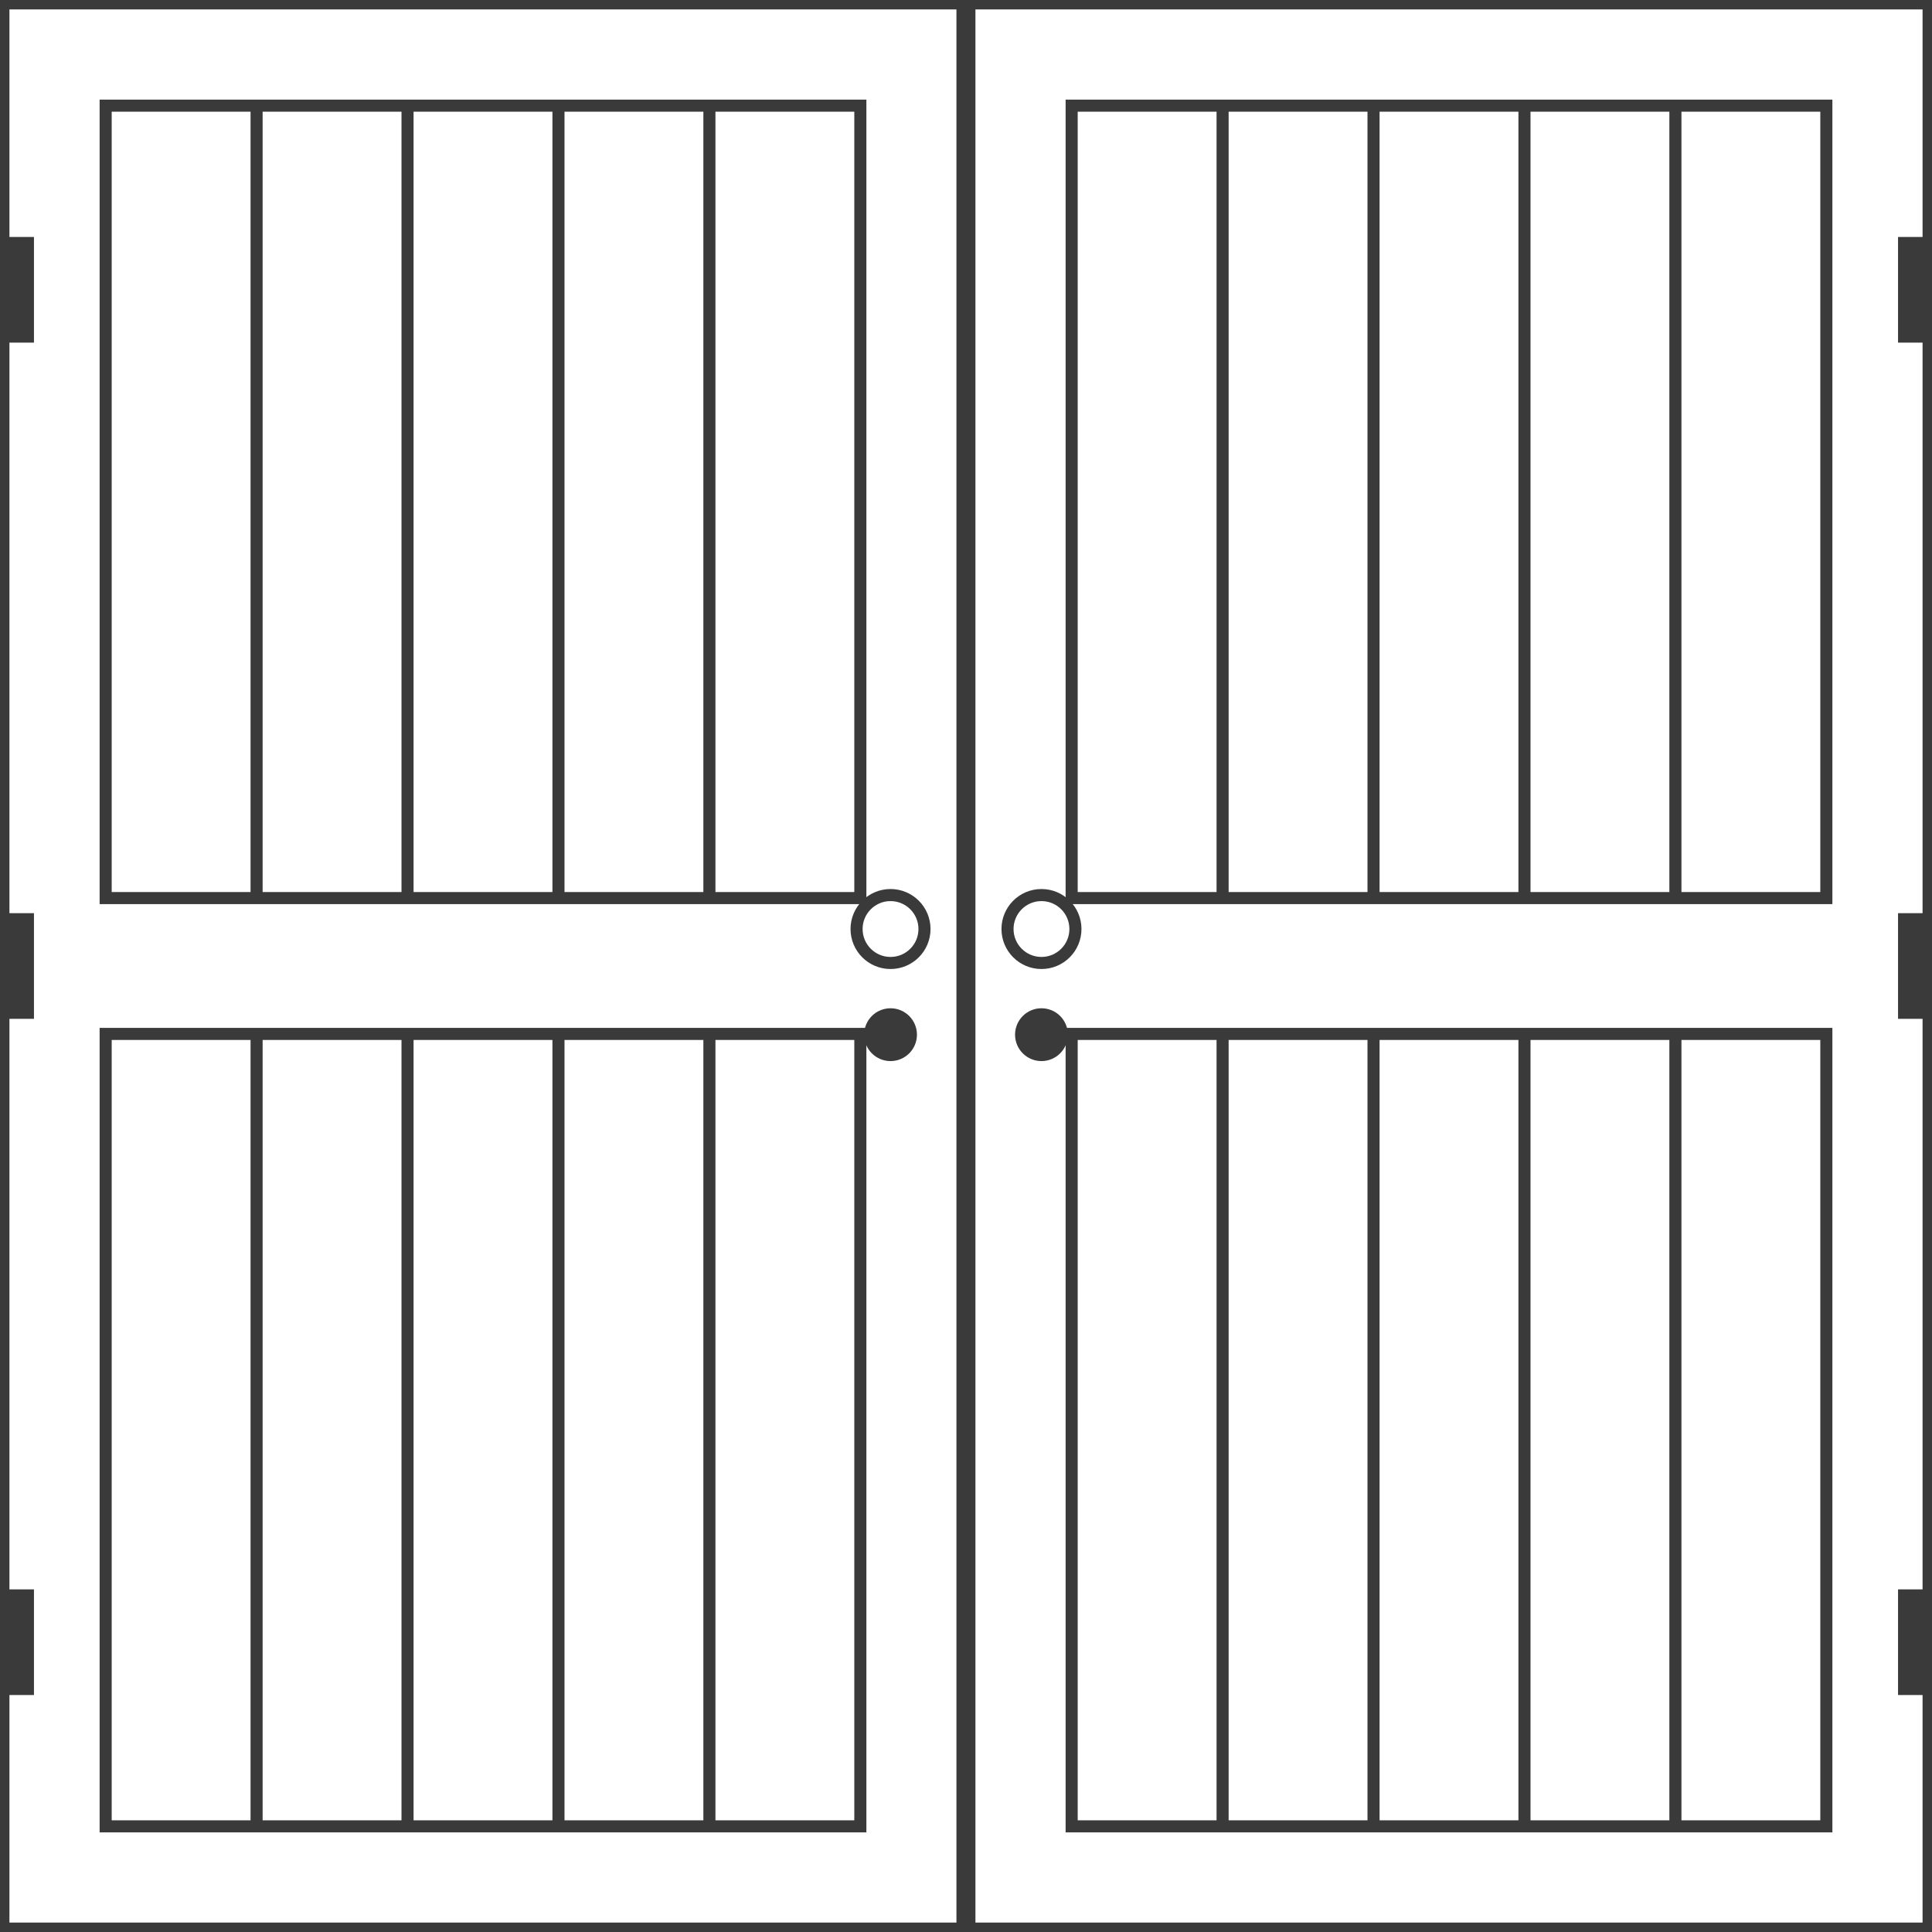
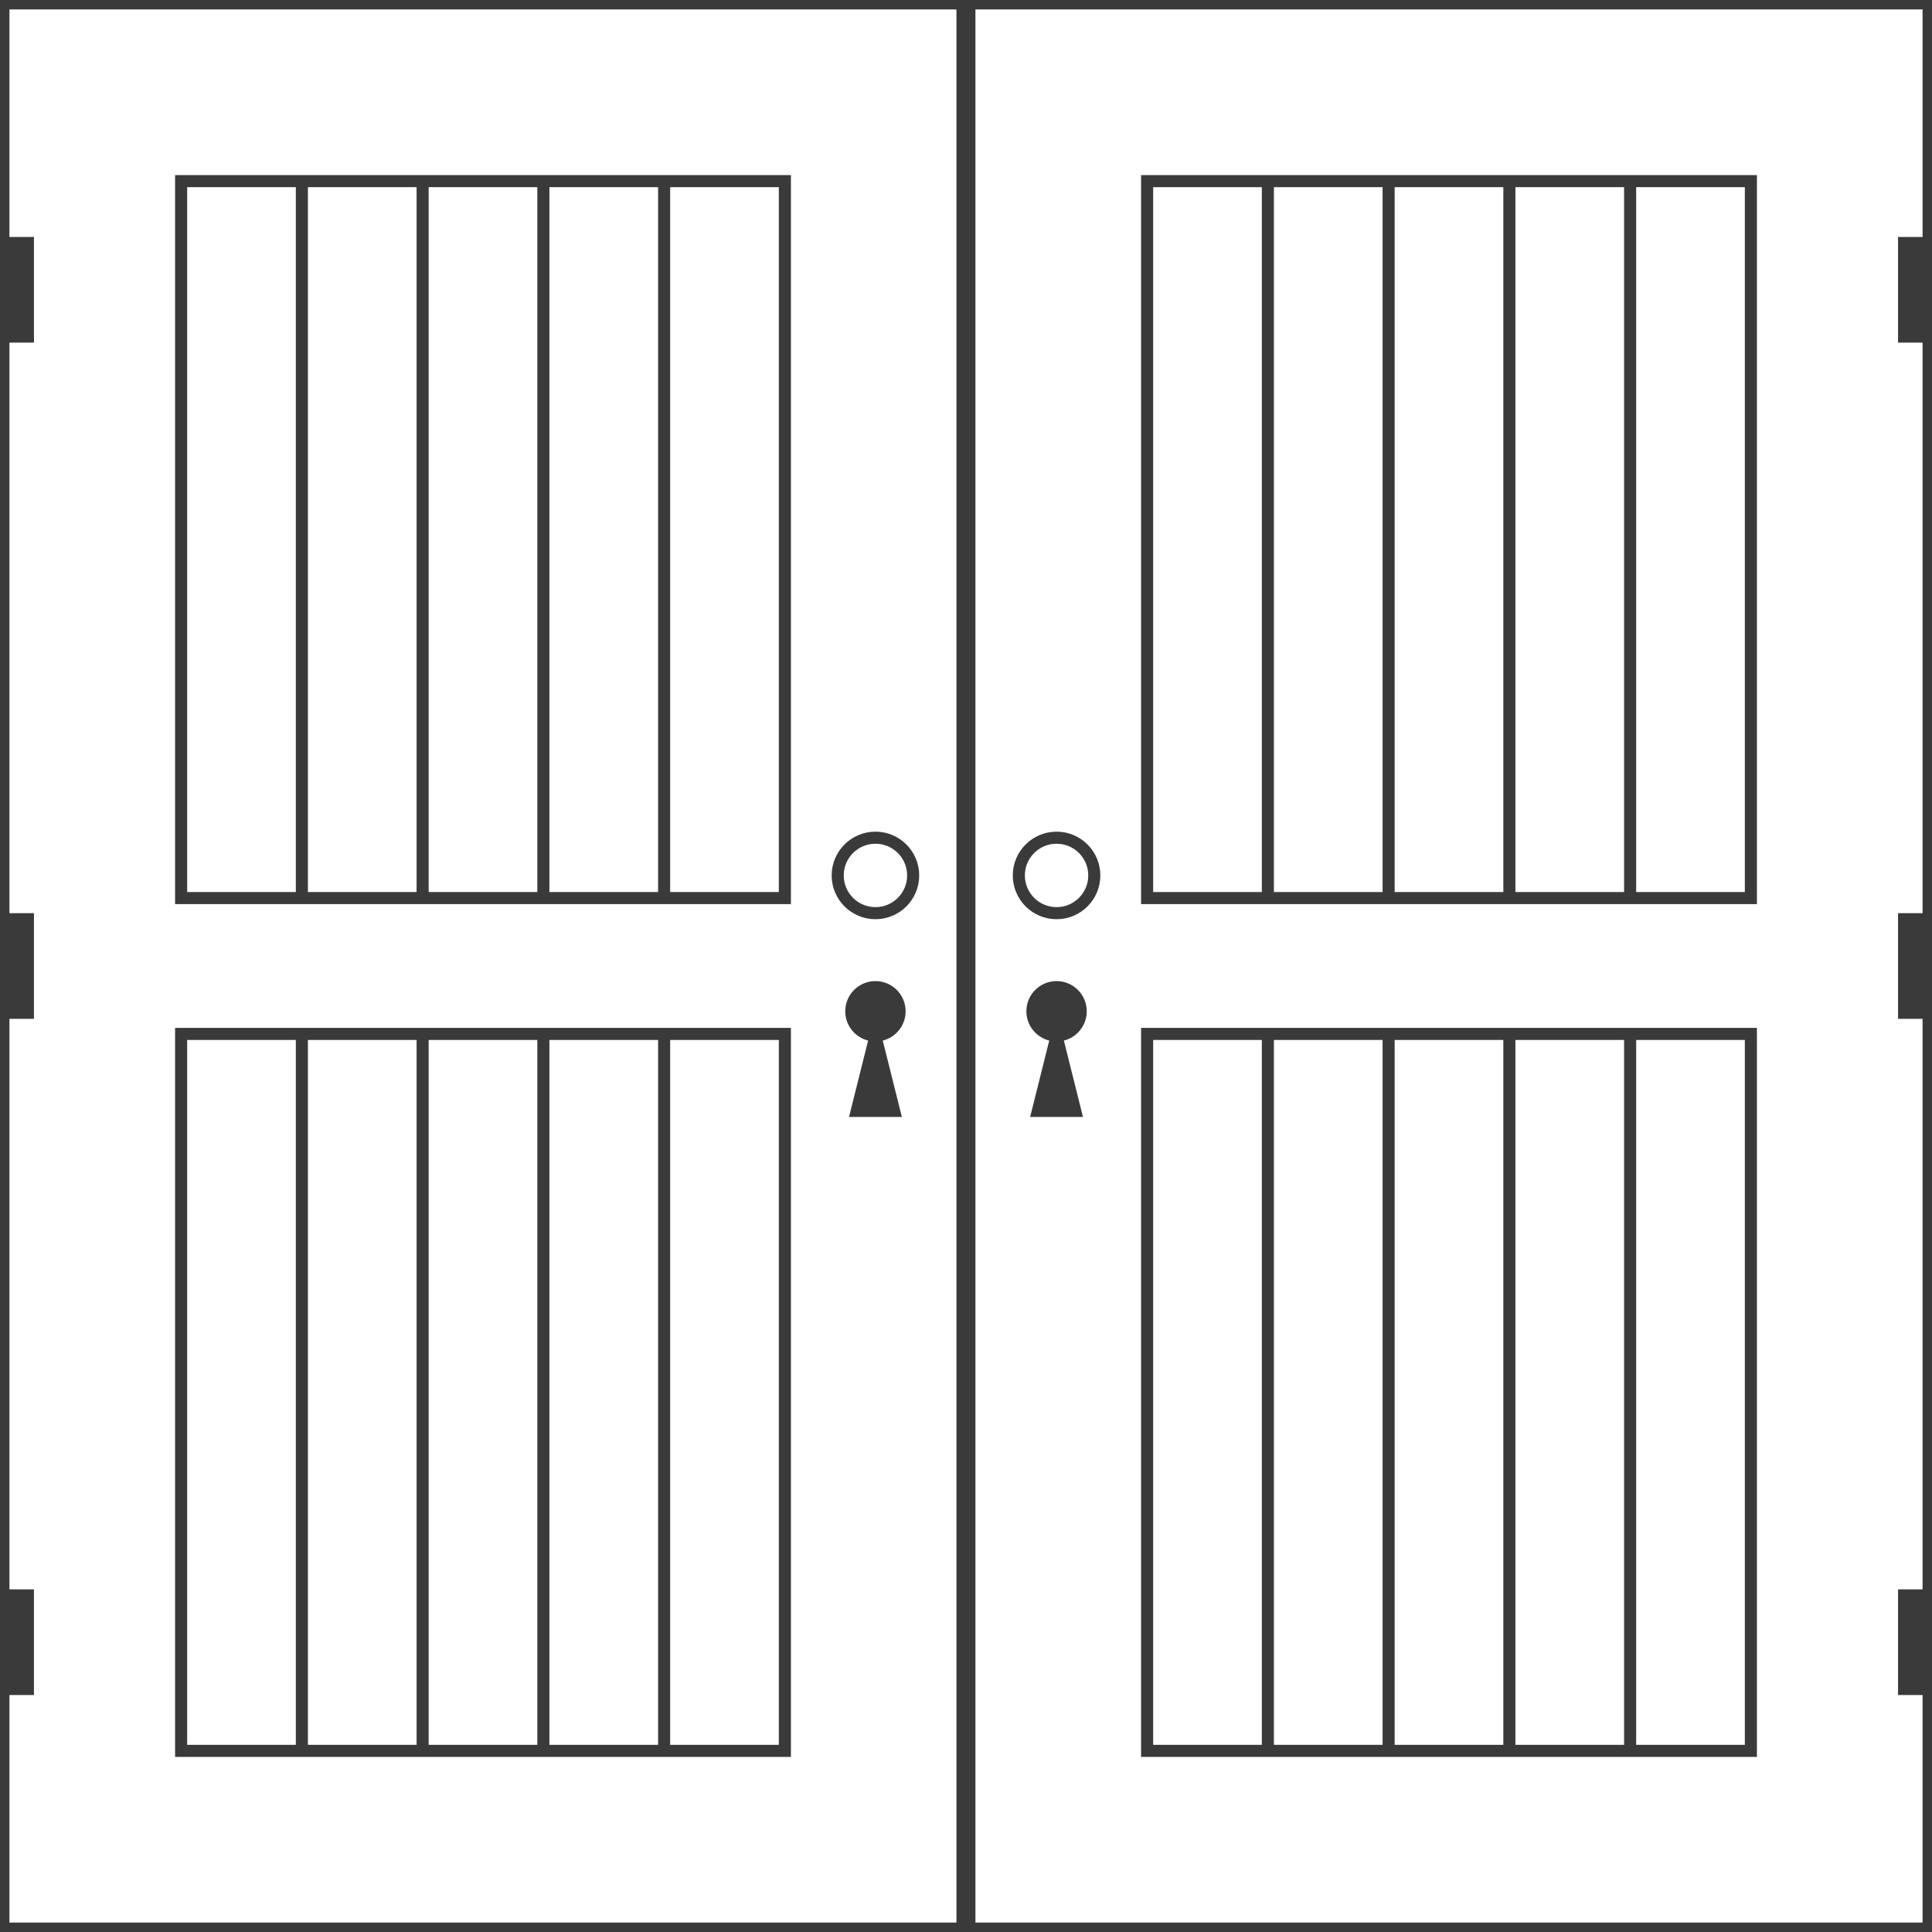
<svg xmlns="http://www.w3.org/2000/svg" width="256" height="256" viewBox="0 0 256 256">
  <rect width="256" height="256" fill="white" />
-   <rect x="0" y="0" width="128.0" height="256" fill="white" stroke="#3a3a3a" stroke-width="2.5" />
-   <rect x="14" y="14.0" width="100.0" height="105.0" fill="white" stroke="#3a3a3a" stroke-width="1.6" />
-   <line x1="34.0" y1="14.0" x2="34.0" y2="119.0" stroke="#3a3a3a" stroke-width="1.6" />
-   <line x1="54.0" y1="14.0" x2="54.0" y2="119.0" stroke="#3a3a3a" stroke-width="1.6" />
-   <line x1="74.0" y1="14.0" x2="74.0" y2="119.0" stroke="#3a3a3a" stroke-width="1.6" />
-   <line x1="94.0" y1="14.0" x2="94.0" y2="119.0" stroke="#3a3a3a" stroke-width="1.6" />
-   <rect x="14" y="137.0" width="100.0" height="105.0" fill="white" stroke="#3a3a3a" stroke-width="1.6" />
-   <line x1="34.0" y1="137.0" x2="34.0" y2="242.0" stroke="#3a3a3a" stroke-width="1.6" />
-   <line x1="54.0" y1="137.0" x2="54.0" y2="242.0" stroke="#3a3a3a" stroke-width="1.6" />
-   <line x1="74.0" y1="137.0" x2="74.0" y2="242.0" stroke="#3a3a3a" stroke-width="1.6" />
-   <line x1="94.0" y1="137.0" x2="94.0" y2="242.0" stroke="#3a3a3a" stroke-width="1.6" />
+   <rect x="0.0" y="0" width="128.0" height="256" fill="white" stroke="#3a3a3a" stroke-width="2.5" />
+   <rect x="24.0" y="24.0" width="80.0" height="95.0" fill="white" stroke="#3a3a3a" stroke-width="1.6" />
+   <line x1="40.0" y1="24.0" x2="40.0" y2="119.0" stroke="#3a3a3a" stroke-width="1.6" />
+   <line x1="56.0" y1="24.0" x2="56.0" y2="119.0" stroke="#3a3a3a" stroke-width="1.6" />
+   <line x1="72.0" y1="24.0" x2="72.0" y2="119.0" stroke="#3a3a3a" stroke-width="1.6" />
+   <line x1="88.0" y1="24.0" x2="88.0" y2="119.0" stroke="#3a3a3a" stroke-width="1.6" />
+   <rect x="24.0" y="137.0" width="80.0" height="95.0" fill="white" stroke="#3a3a3a" stroke-width="1.6" />
+   <line x1="40.0" y1="137.0" x2="40.0" y2="232.0" stroke="#3a3a3a" stroke-width="1.6" />
+   <line x1="56.0" y1="137.0" x2="56.0" y2="232.0" stroke="#3a3a3a" stroke-width="1.6" />
+   <line x1="72.0" y1="137.0" x2="72.0" y2="232.0" stroke="#3a3a3a" stroke-width="1.6" />
+   <line x1="88.0" y1="137.0" x2="88.0" y2="232.0" stroke="#3a3a3a" stroke-width="1.6" />
  <rect x="-1.5" y="31.4" width="6" height="14" fill="#3a3a3a" />
  <rect x="-1.5" y="121.0" width="6" height="14" fill="#3a3a3a" />
  <rect x="-1.5" y="210.6" width="6" height="14" fill="#3a3a3a" />
-   <circle cx="118.0" cy="123.1" r="4.5" fill="white" stroke="#3a3a3a" stroke-width="1.6" />
-   <circle cx="118.0" cy="137.1" r="3.5" fill="#3a3a3a" />
+   <circle cx="116.0" cy="116.0" r="5" fill="white" stroke="#3a3a3a" stroke-width="1.6" />
+   <polygon points="112.5,148.0 119.5,148.0 116.0,134.0" fill="#3a3a3a" />
+   <circle cx="116.0" cy="134.0" r="4" fill="#3a3a3a" />
  <rect x="128.0" y="0" width="128.0" height="256" fill="white" stroke="#3a3a3a" stroke-width="2.5" />
-   <rect x="142.0" y="14.0" width="100.0" height="105.0" fill="white" stroke="#3a3a3a" stroke-width="1.6" />
-   <line x1="162.0" y1="14.0" x2="162.0" y2="119.0" stroke="#3a3a3a" stroke-width="1.6" />
-   <line x1="182.0" y1="14.0" x2="182.0" y2="119.0" stroke="#3a3a3a" stroke-width="1.6" />
-   <line x1="202.0" y1="14.0" x2="202.0" y2="119.0" stroke="#3a3a3a" stroke-width="1.6" />
-   <line x1="222.0" y1="14.0" x2="222.0" y2="119.0" stroke="#3a3a3a" stroke-width="1.6" />
-   <rect x="142.0" y="137.0" width="100.0" height="105.0" fill="white" stroke="#3a3a3a" stroke-width="1.6" />
-   <line x1="162.0" y1="137.0" x2="162.0" y2="242.0" stroke="#3a3a3a" stroke-width="1.6" />
-   <line x1="182.0" y1="137.0" x2="182.0" y2="242.0" stroke="#3a3a3a" stroke-width="1.6" />
-   <line x1="202.0" y1="137.0" x2="202.0" y2="242.0" stroke="#3a3a3a" stroke-width="1.6" />
-   <line x1="222.0" y1="137.0" x2="222.0" y2="242.0" stroke="#3a3a3a" stroke-width="1.6" />
+   <rect x="152.0" y="24.0" width="80.0" height="95.0" fill="white" stroke="#3a3a3a" stroke-width="1.6" />
+   <line x1="168.0" y1="24.0" x2="168.0" y2="119.0" stroke="#3a3a3a" stroke-width="1.6" />
+   <line x1="184.0" y1="24.0" x2="184.0" y2="119.0" stroke="#3a3a3a" stroke-width="1.6" />
+   <line x1="200.0" y1="24.0" x2="200.0" y2="119.0" stroke="#3a3a3a" stroke-width="1.6" />
+   <line x1="216.0" y1="24.0" x2="216.0" y2="119.0" stroke="#3a3a3a" stroke-width="1.6" />
+   <rect x="152.0" y="137.0" width="80.0" height="95.0" fill="white" stroke="#3a3a3a" stroke-width="1.6" />
+   <line x1="168.0" y1="137.0" x2="168.0" y2="232.0" stroke="#3a3a3a" stroke-width="1.6" />
+   <line x1="184.0" y1="137.0" x2="184.0" y2="232.0" stroke="#3a3a3a" stroke-width="1.6" />
+   <line x1="200.0" y1="137.0" x2="200.0" y2="232.0" stroke="#3a3a3a" stroke-width="1.6" />
+   <line x1="216.0" y1="137.0" x2="216.0" y2="232.0" stroke="#3a3a3a" stroke-width="1.6" />
  <rect x="251.5" y="31.4" width="6" height="14" fill="#3a3a3a" />
  <rect x="251.5" y="121.0" width="6" height="14" fill="#3a3a3a" />
  <rect x="251.5" y="210.6" width="6" height="14" fill="#3a3a3a" />
-   <circle cx="138.0" cy="123.1" r="4.5" fill="white" stroke="#3a3a3a" stroke-width="1.6" />
-   <circle cx="138.0" cy="137.1" r="3.5" fill="#3a3a3a" />
+   <circle cx="140.0" cy="116.0" r="5" fill="white" stroke="#3a3a3a" stroke-width="1.6" />
+   <polygon points="136.5,148.0 143.5,148.0 140.0,134.0" fill="#3a3a3a" />
+   <circle cx="140.0" cy="134.0" r="4" fill="#3a3a3a" />
</svg>
